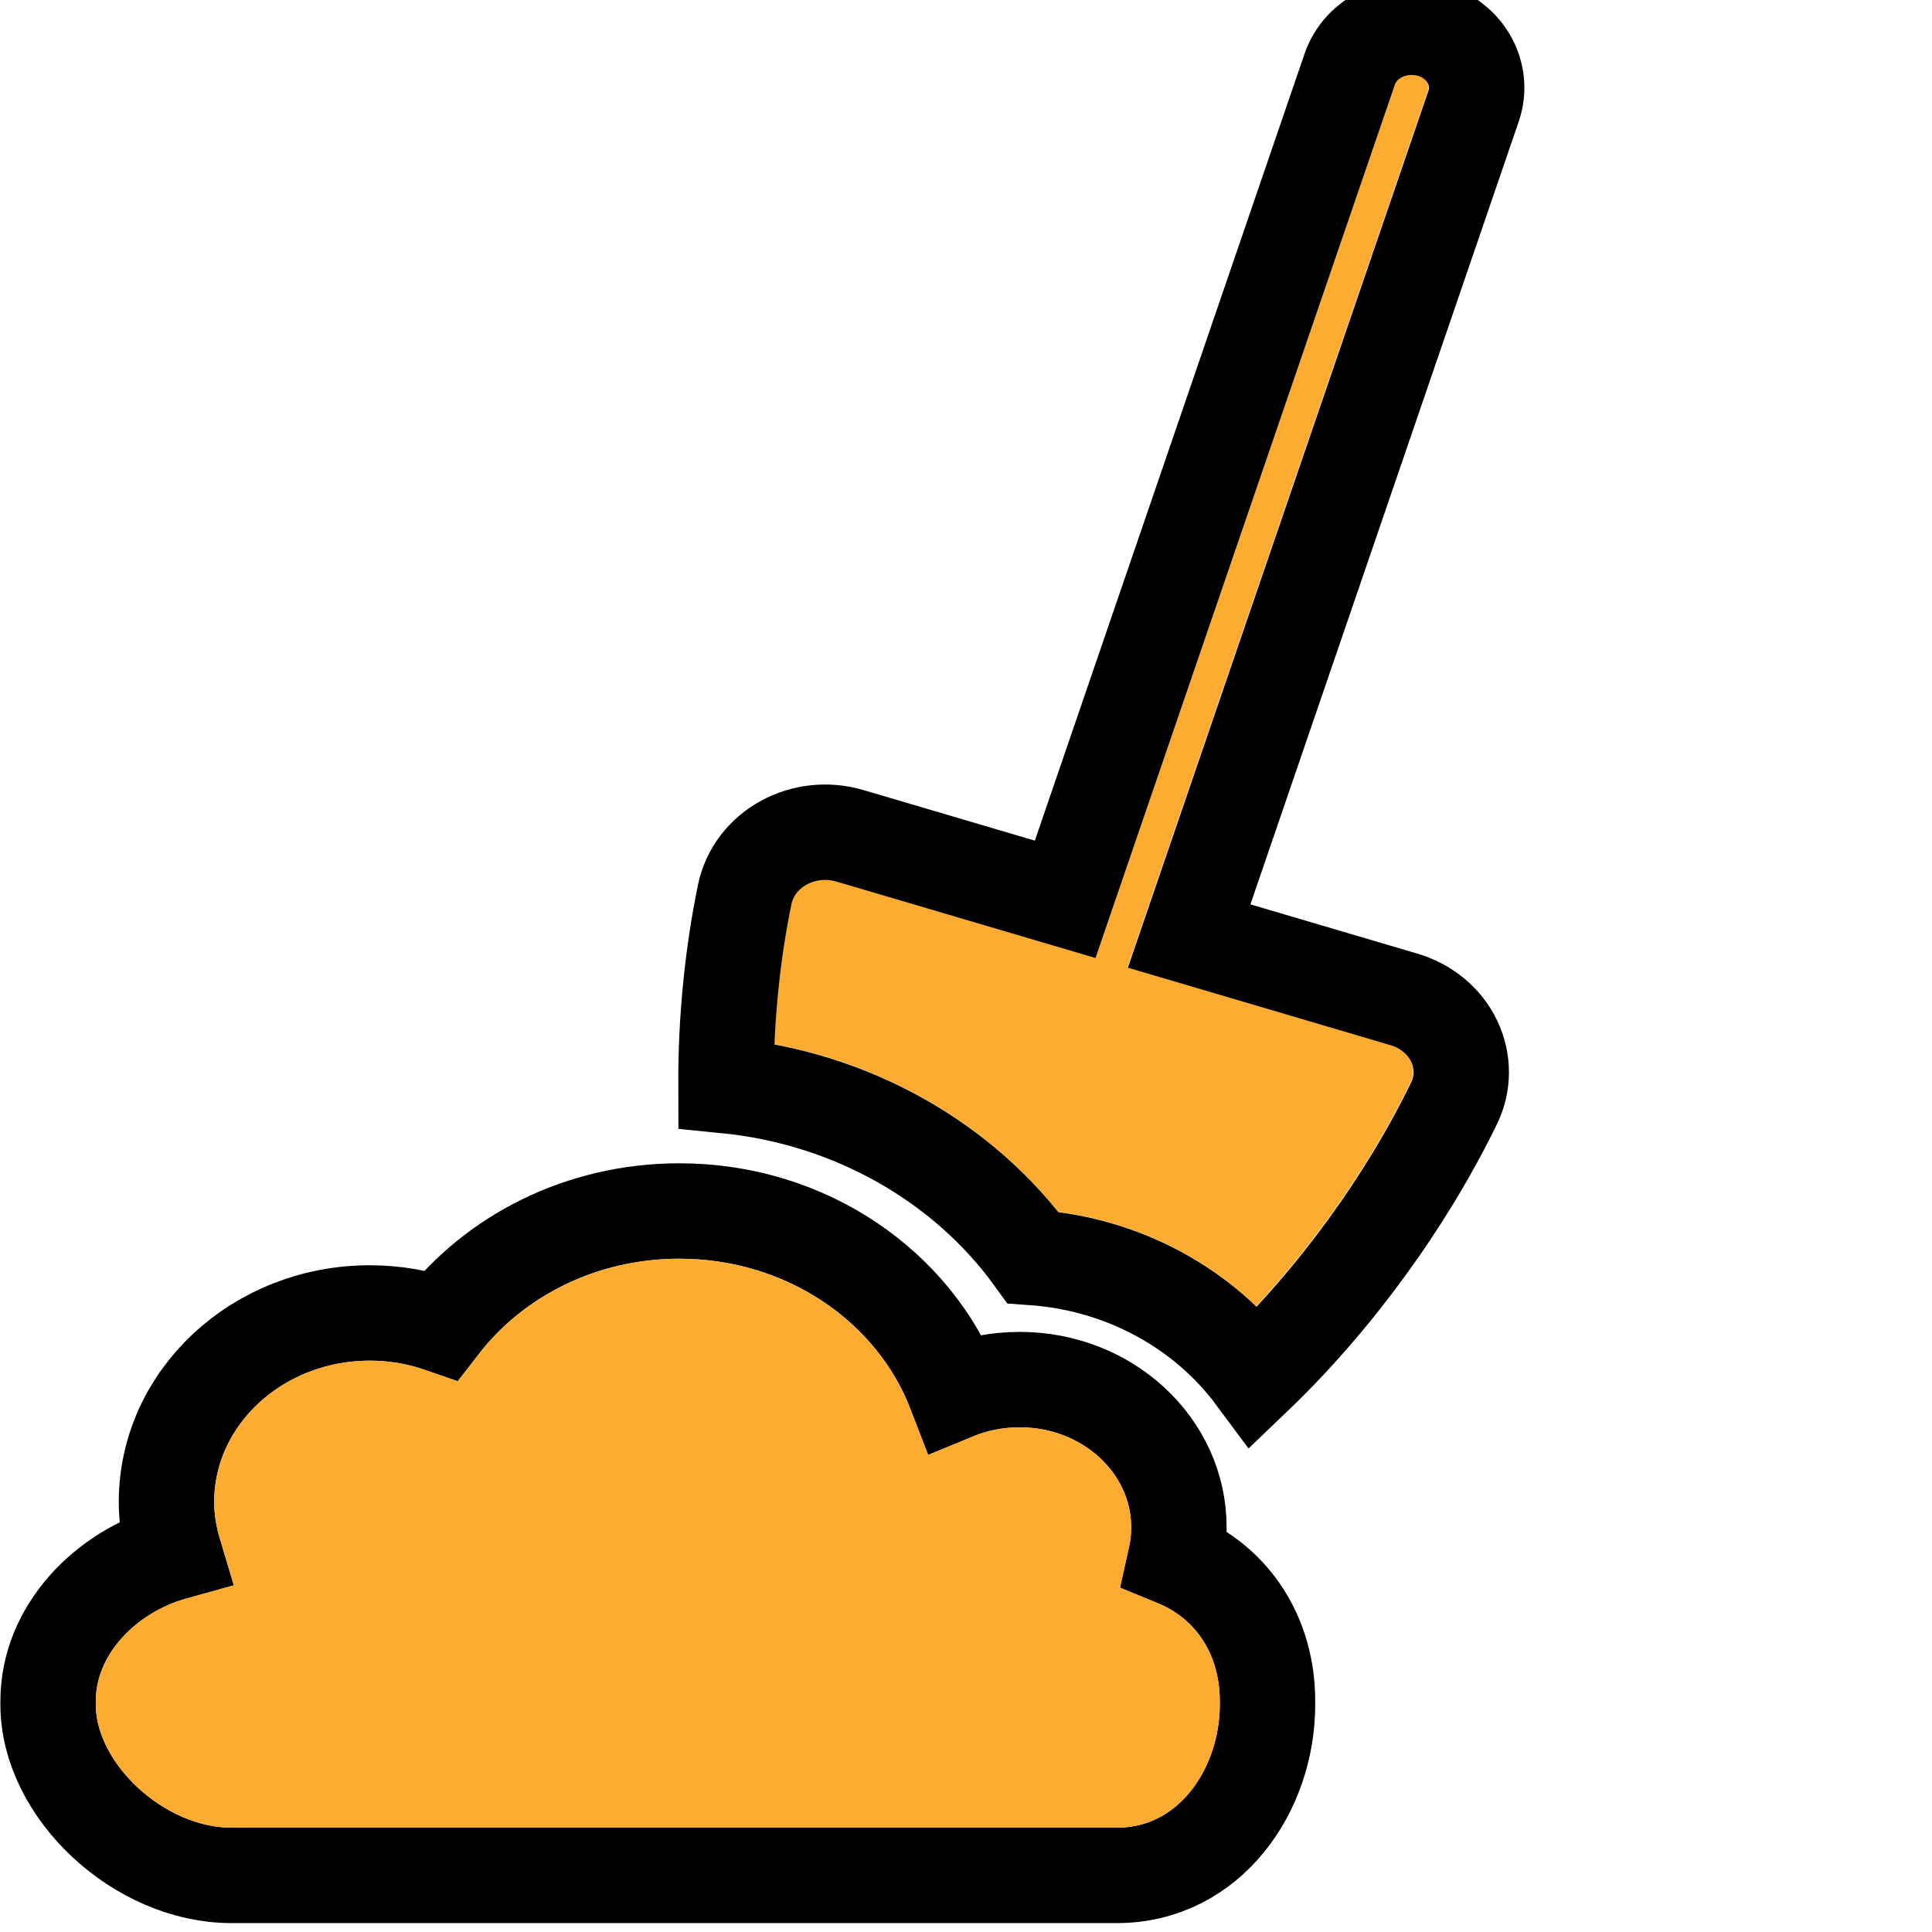
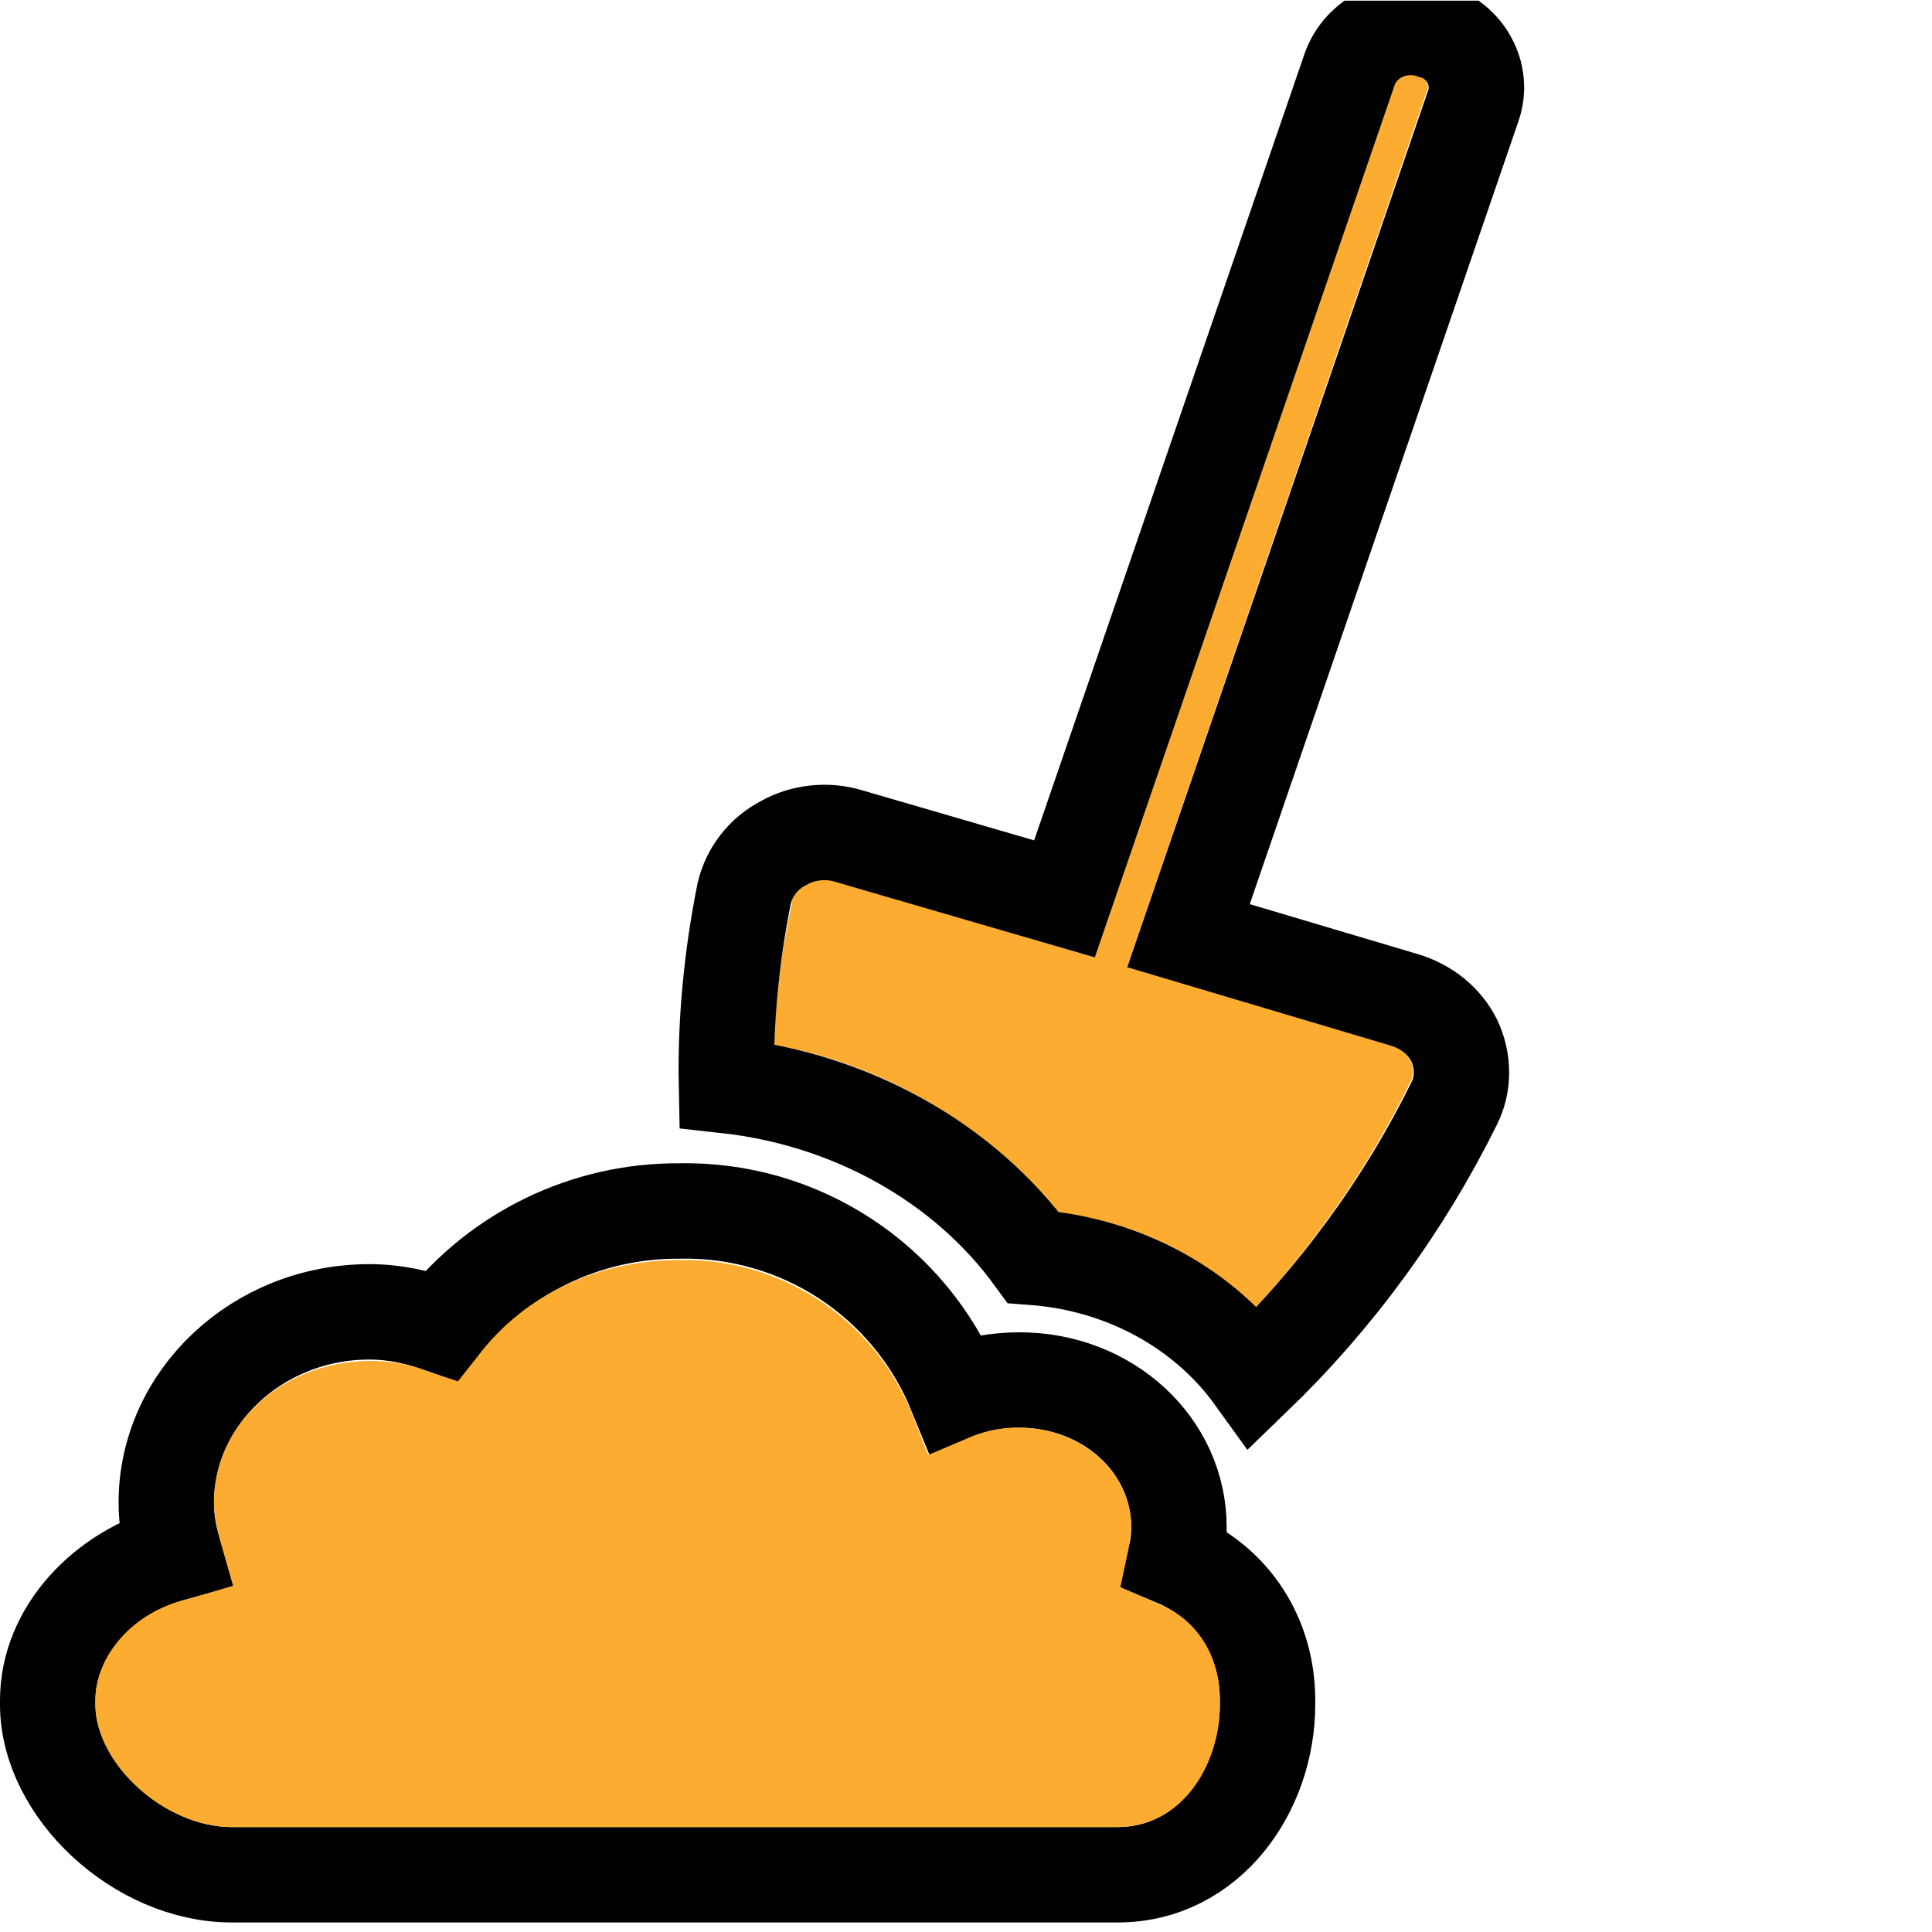
- <svg xmlns="http://www.w3.org/2000/svg" viewBox="0 0 188.973 188.973" height="188.973" width="188.973" xml:space="preserve" id="svg2" version="1.1">
-   <defs id="defs6">
-     <clipPath id="clipPath18" clipPathUnits="userSpaceOnUse">
-       <path id="path16" d="M 0,141.73 H 141.73 V 0 H 0 Z" />
-     </clipPath>
-   </defs>
-   <g transform="matrix(1.333333,0,0,-1.333333,0,188.9733)" id="g10">
-     <g id="g12">
-       <g clip-path="url(#clipPath18)" id="g14">
-         <g transform="translate(86.2236,27.3789)" id="g20">
-           <path id="path22" style="fill:none;stroke:#000000;stroke-width:7;stroke-linecap:butt;stroke-linejoin:miter;stroke-miterlimit:10;stroke-dasharray:none;stroke-opacity:1" d="m 0,0 c 0.168,0.75 0.26,1.52 0.26,2.312 0,5.978 -5.219,10.832 -11.672,10.832 -1.679,0 -3.296,-0.322 -4.745,-0.92 -2.976,7.736 -10.879,13.289 -20.234,13.289 -7.214,0 -13.576,-3.304 -17.482,-8.357 -1.633,0.568 -3.385,0.877 -5.218,0.877 -8.237,0 -14.92,-6.203 -14.92,-13.865 0,-1.276 0.211,-2.522 0.563,-3.697 -5.098,-1.416 -9.246,-5.75 -9.246,-10.896 v -0.279 c 0,-6.304 6.652,-12.521 13.44,-12.521 h 64.967 c 6.773,0 11.046,6.217 11.046,12.521 v 0.279 C 6.759,-5.75 4.287,-1.753 0,0 Z" />
-         </g>
-         <g transform="translate(84.8984,24.1396)" id="g24">
-           <path id="path26" style="fill:#fbac31;fill-opacity:1;fill-rule:nonzero;stroke:none" d="m 0,0 -2.736,1.119 0.646,2.885 c 0.117,0.526 0.175,1.032 0.175,1.546 0,4.043 -3.666,7.332 -8.172,7.332 -1.194,0 -2.373,-0.227 -3.407,-0.654 l -3.316,-1.373 -1.289,3.35 c -2.542,6.608 -9.36,11.047 -16.966,11.047 -5.827,0 -11.327,-2.616 -14.713,-6.997 l -1.539,-1.99 -2.377,0.824 c -1.308,0.453 -2.679,0.683 -4.072,0.683 -6.297,0 -11.42,-4.649 -11.42,-10.365 0,-0.866 0.14,-1.772 0.416,-2.693 l 1.024,-3.421 -3.441,-0.955 c -3.871,-1.076 -6.682,-4.24 -6.682,-7.525 v -0.279 c 0,-4.384 5.109,-9.019 9.94,-9.019 h 64.967 c 4.724,0 7.546,4.586 7.546,9.019 v 0.279 C 4.584,-3.861 2.87,-1.175 0,0" />
-         </g>
-         <g transform="translate(77.6074,52.8301)" id="g28">
-           <path id="path30" style="fill:#fbac31;fill-opacity:1;fill-rule:nonzero;stroke:none" d="m 0,0 c 5.555,-0.732 10.642,-3.175 14.538,-6.936 4.5,4.85 8.541,10.693 11.348,16.459 0.233,0.481 0.23,1.018 -0.008,1.514 -0.266,0.562 -0.821,1.008 -1.49,1.207 L 5.101,17.936 27.157,82.283 c 0.02,0.057 0.088,0.261 -0.049,0.525 -0.076,0.148 -0.273,0.416 -0.726,0.549 -0.678,0.199 -1.516,-0.118 -1.694,-0.643 L 2.727,18.644 -16.279,24.252 c -0.729,0.214 -1.546,0.131 -2.194,-0.227 -0.578,-0.319 -0.976,-0.829 -1.1,-1.403 -0.677,-3.268 -1.102,-6.79 -1.249,-10.317 C -12.519,10.739 -5.119,6.38 0,0" />
-         </g>
-         <g transform="translate(105.0078,139.522)" id="g32">
-           <path id="path34" style="fill:none;stroke:#000000;stroke-width:7;stroke-linecap:butt;stroke-linejoin:miter;stroke-miterlimit:10;stroke-dasharray:none;stroke-opacity:1" d="m 0,0 c -2.52,0.736 -5.203,-0.538 -5.997,-2.875 l -20.871,-60.891 -15.792,4.66 c -1.632,0.481 -3.402,0.298 -4.882,-0.524 -1.465,-0.807 -2.487,-2.167 -2.823,-3.725 -0.93,-4.49 -1.404,-9.31 -1.386,-14.078 9.183,-0.907 17.421,-5.582 22.518,-12.609 6.727,-0.479 12.617,-3.823 16.263,-8.737 5.89,5.637 11.138,12.876 14.632,20.057 0.701,1.443 0.701,3.101 0,4.56 -0.686,1.445 -2.03,2.564 -3.646,3.045 l -15.79,4.659 20.871,60.892 C 3.89,-3.229 2.502,-0.737 0,0 Z" />
-         </g>
-       </g>
-     </g>
+ <svg xmlns="http://www.w3.org/2000/svg" height="189" width="189" viewBox="0 0 189 189">
+   <clipPath id="a">
+     <path d="M0 141.7h141.7V0H0z" />
+   </clipPath>
+   <g clip-path="url(#a)" transform="matrix(1.33333 0 0 -1.33333 0 189)">
+     <path d="M86.2 27.4c.2.7.3 1.5.3 2.3 0 6-5.2 10.8-11.7 10.8-1.7 0-3.3-.3-4.7-.9a21.4 21.4 0 01-20.3 13.3 22 22 0 01-17.4-8.4c-1.7.6-3.4 1-5.3 1-8.2 0-14.9-6.3-14.9-14 0-1.2.2-2.5.6-3.7-5.1-1.4-9.3-5.7-9.3-10.8v-.3c0-6.3 6.7-12.5 13.5-12.5h65c6.7 0 11 6.2 11 12.5v.3c0 4.6-2.5 8.6-6.8 10.4z" fill="none" stroke="#000" stroke-miterlimit="10" stroke-width="7" />
+     <path d="M84.9 24.1l-2.7 1.2.6 2.8.2 1.6c0 4-3.7 7.3-8.2 7.3a9 9 0 01-3.4-.6L68.1 35l-1.3 3.3a18 18 0 01-17 11c-5.8 0-11.3-2.5-14.7-7l-1.5-1.9-2.4.8c-1.3.5-2.7.7-4 .7-6.4 0-11.5-4.6-11.5-10.4 0-.8.2-1.7.4-2.6l1-3.5-3.4-1C9.8 23.5 7 20.3 7 17v-.3c0-4.4 5.1-9 10-9h65c4.7 0 7.5 4.5 7.5 9v.3c0 3.3-1.7 6-4.6 7.1M77.6 52.8c5.6-.7 10.6-3.1 14.5-7a70 70 0 0111.4 16.6c.2.4.2 1 0 1.5-.3.5-.8 1-1.5 1.2l-19.3 5.7 22 64.3s.2.3 0 .5c0 .2-.3.5-.7.6-.7.2-1.5-.1-1.7-.7l-22-64-19 5.6a3 3 0 01-2.2-.2c-.5-.4-1-.9-1-1.4-.7-3.3-1.2-6.8-1.3-10.4a35 35 0 0020.8-12.3" fill="#fbac31" />
+     <path d="M105 139.5c-2.5.8-5.2-.5-6-2.9L78.1 75.8l-15.8 4.6c-1.6.5-3.4.3-4.8-.5a5.6 5.6 0 01-2.9-3.7c-.9-4.5-1.4-9.3-1.3-14.1 9.1-1 17.4-5.6 22.5-12.6 6.7-.5 12.6-3.8 16.2-8.8a72.7 72.7 0 0114.7 20.1c.7 1.4.7 3.1 0 4.6-.7 1.4-2 2.5-3.7 3l-15.8 4.7 20.9 60.9c.8 2.3-.6 4.8-3 5.5z" fill="none" stroke="#000" stroke-miterlimit="10" stroke-width="7" />
  </g>
</svg>
